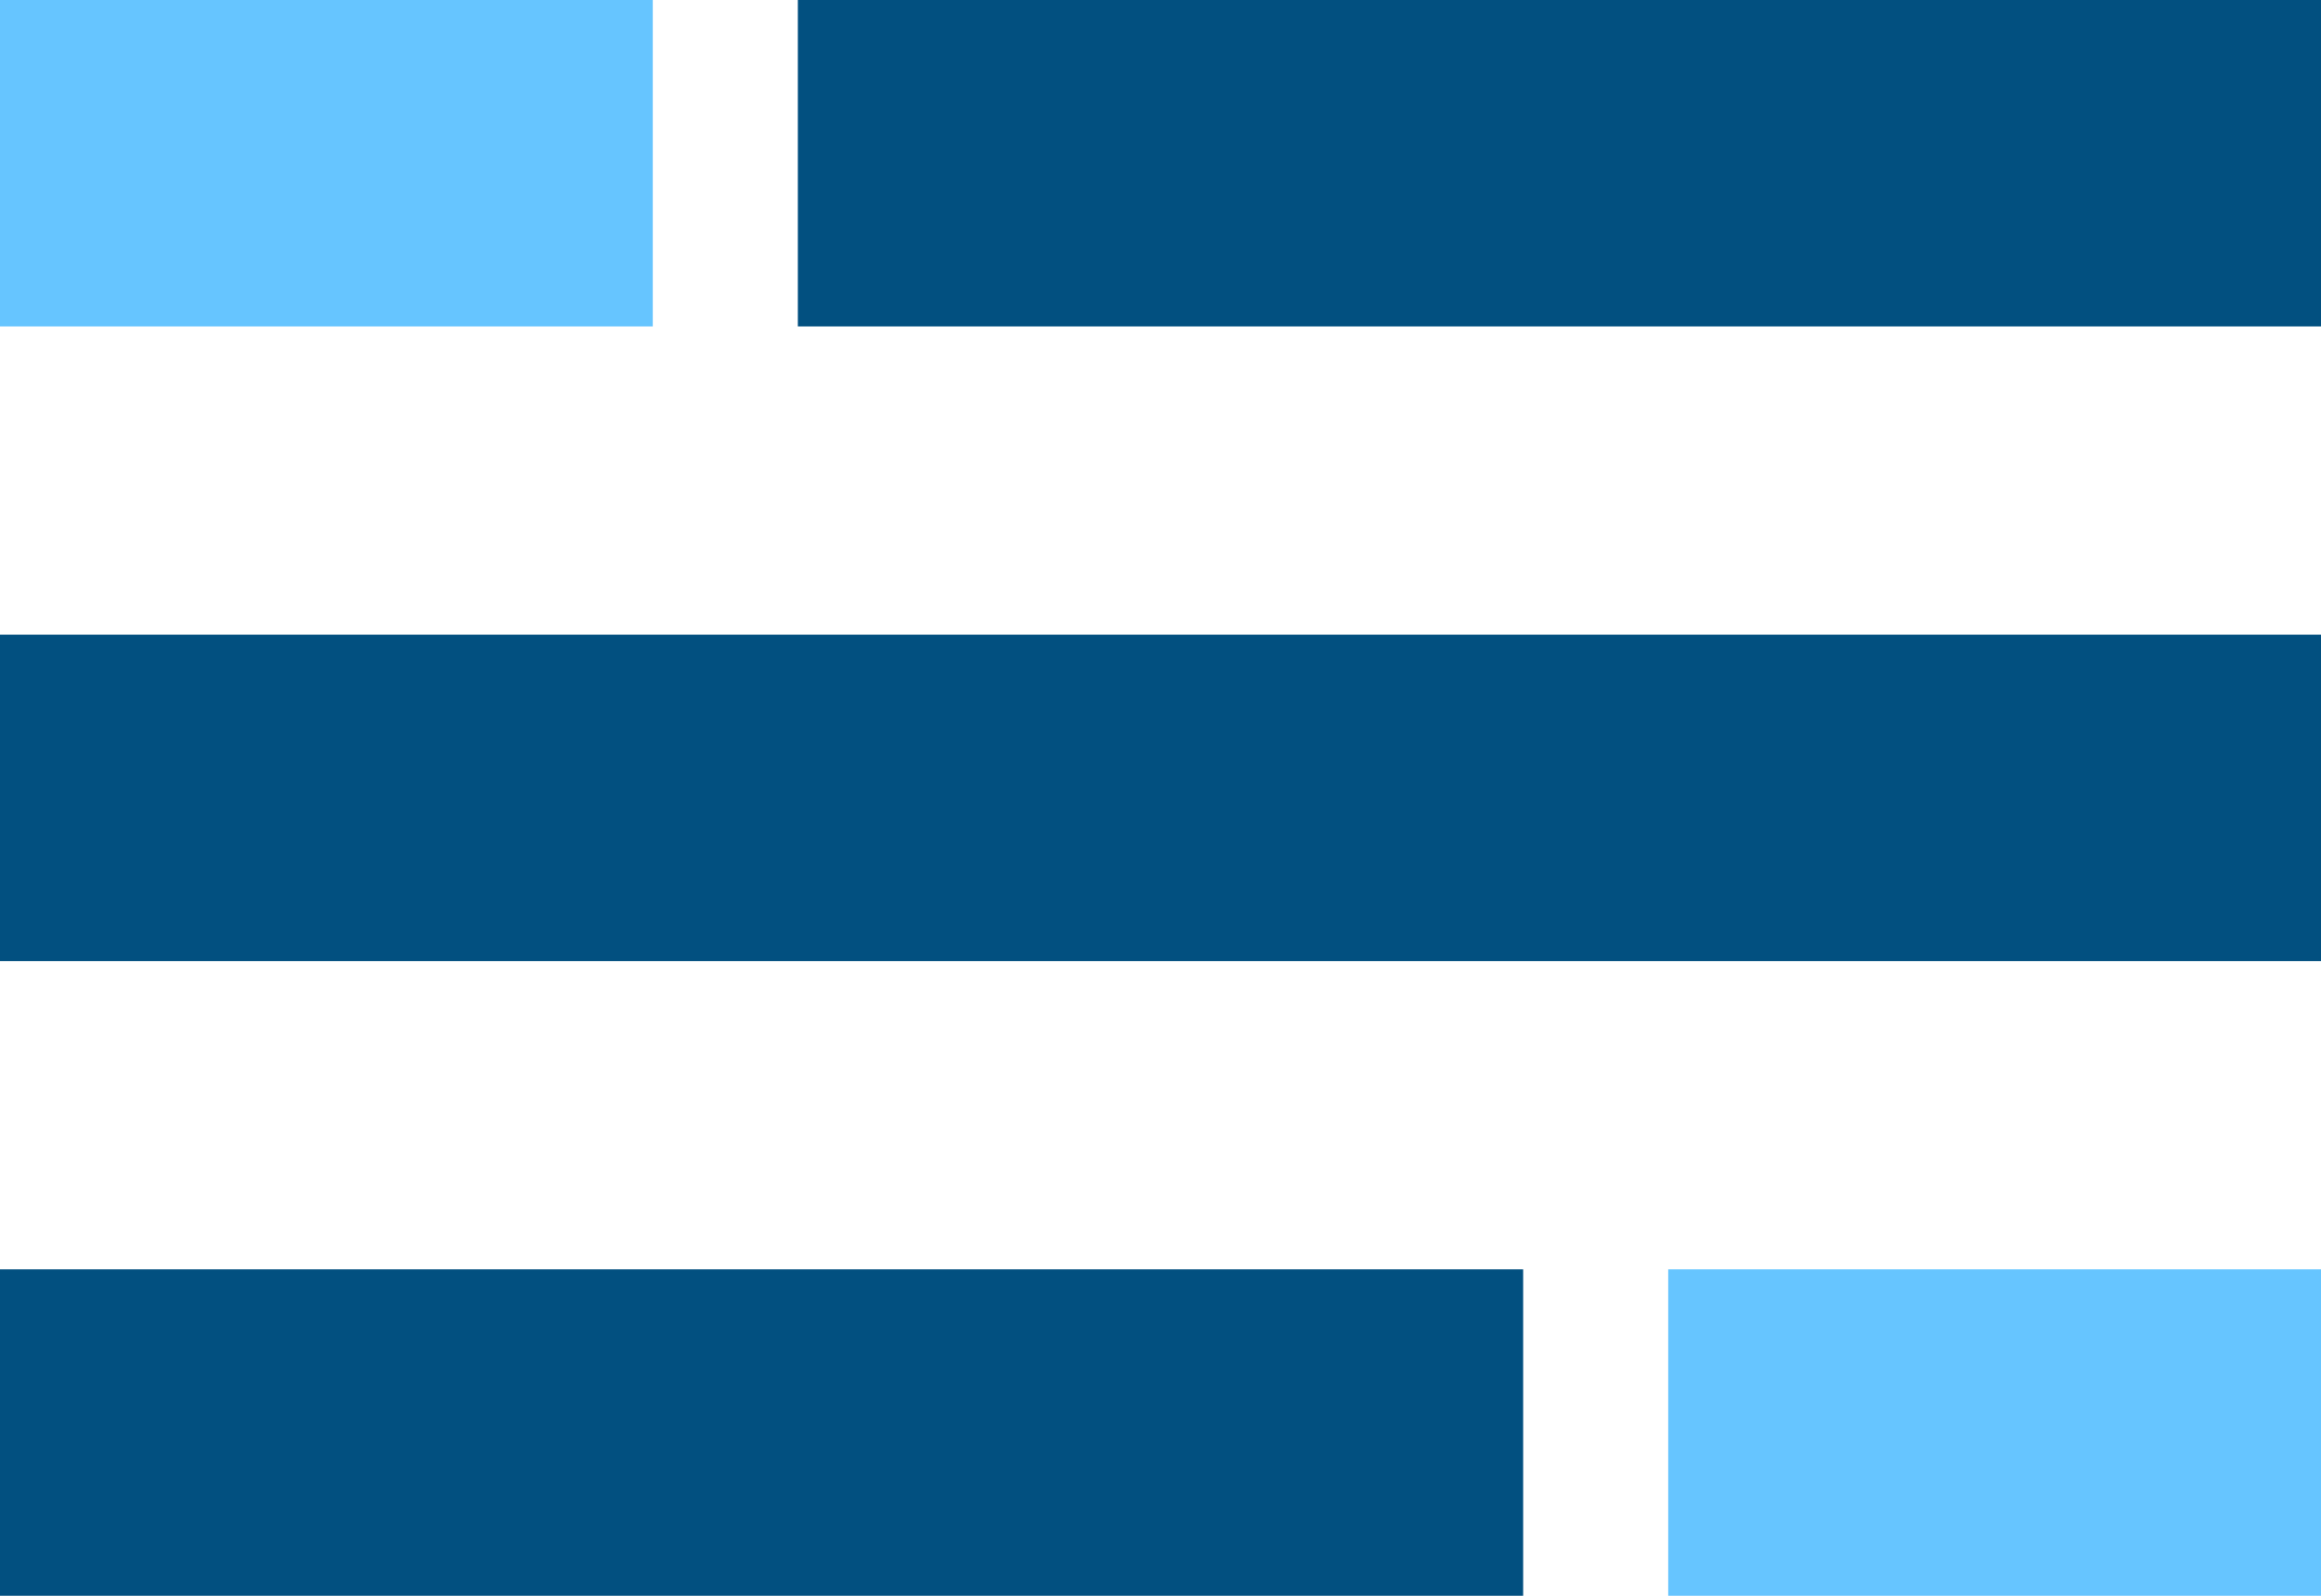
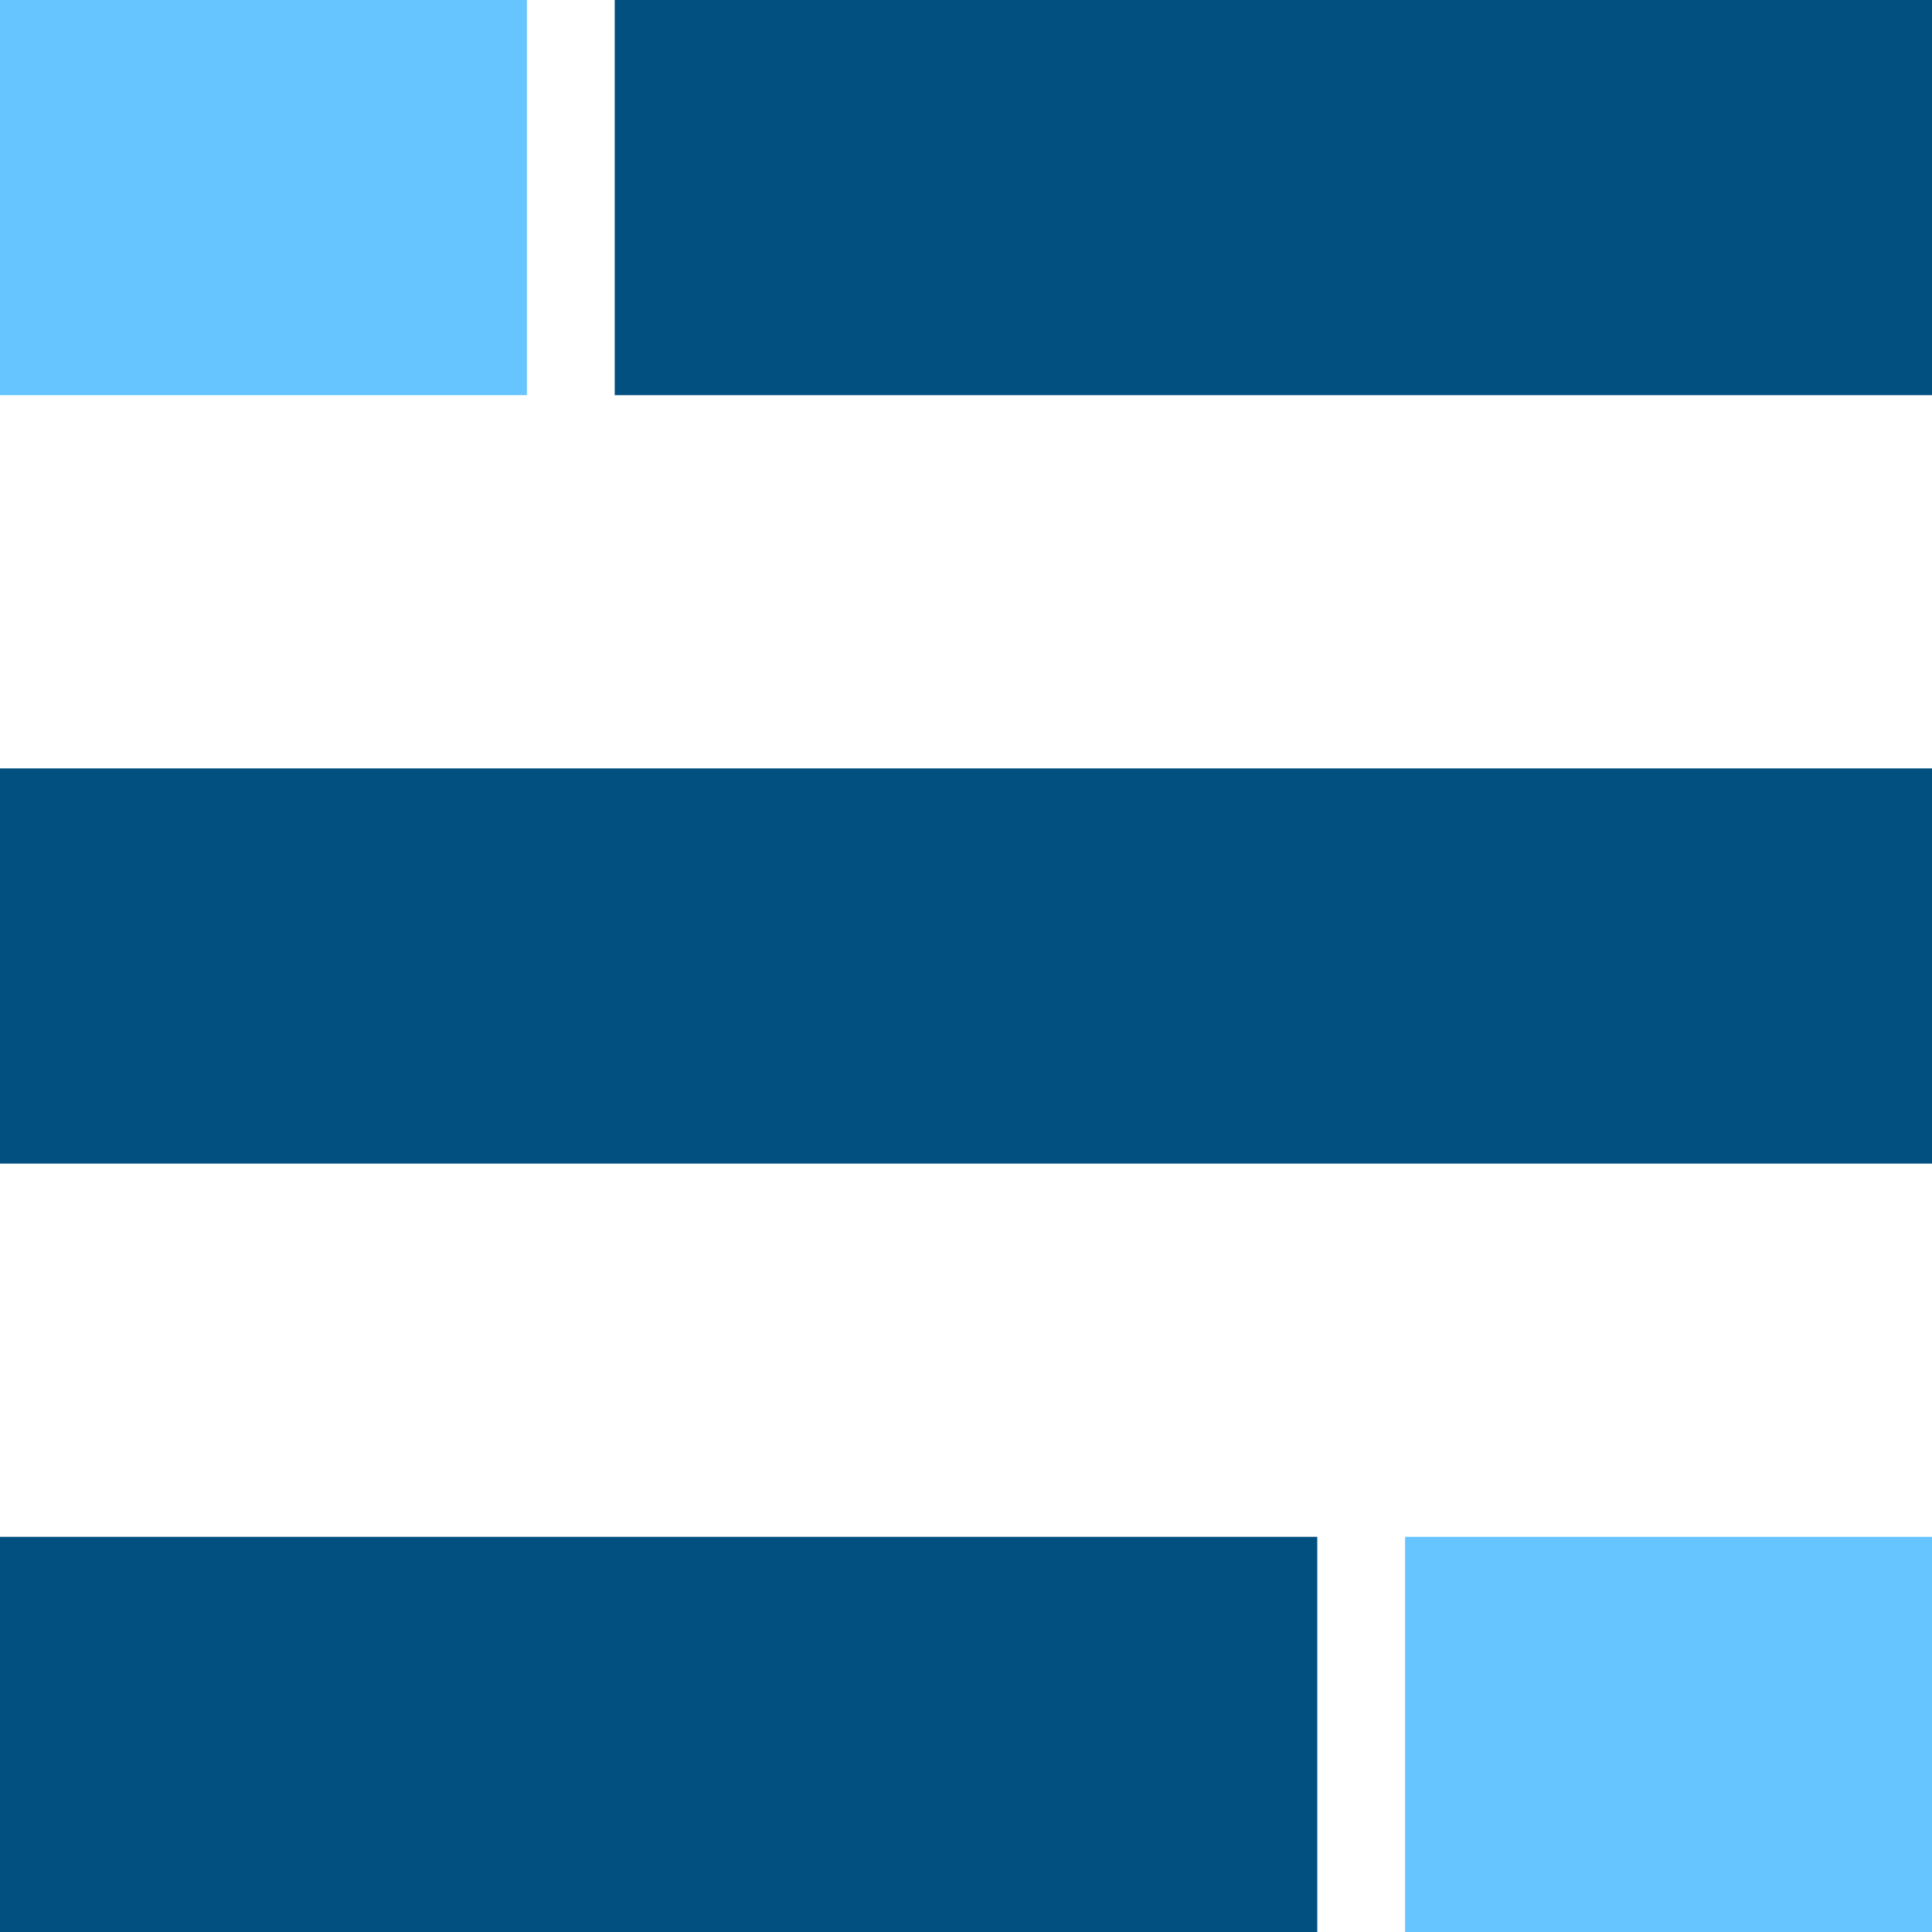
- <svg xmlns="http://www.w3.org/2000/svg" viewBox="0 0 32 22" role="img" aria-label="Entrada">
-   <rect x="0" y="0" width="9" height="4.5" fill="#66C5FF" />
-   <rect x="11" y="0" width="21" height="4.5" fill="#025080" />
-   <rect x="0" y="8.75" width="32" height="4.5" fill="#025080" />
-   <rect x="0" y="17.5" width="21" height="4.5" fill="#025080" />
-   <rect x="23" y="17.5" width="9" height="4.5" fill="#66C5FF" />
+ <svg xmlns="http://www.w3.org/2000/svg" viewBox="0 0 22 22" role="img" aria-label="Entrada">
+   <rect x="0" y="0" width="6" height="4.5" fill="#66C5FF" />
+   <rect x="7" y="0" width="15" height="4.5" fill="#025080" />
+   <rect x="0" y="8.75" width="22" height="4.5" fill="#025080" />
+   <rect x="0" y="17.5" width="15" height="4.5" fill="#025080" />
+   <rect x="16" y="17.5" width="6" height="4.5" fill="#66C5FF" />
</svg>
